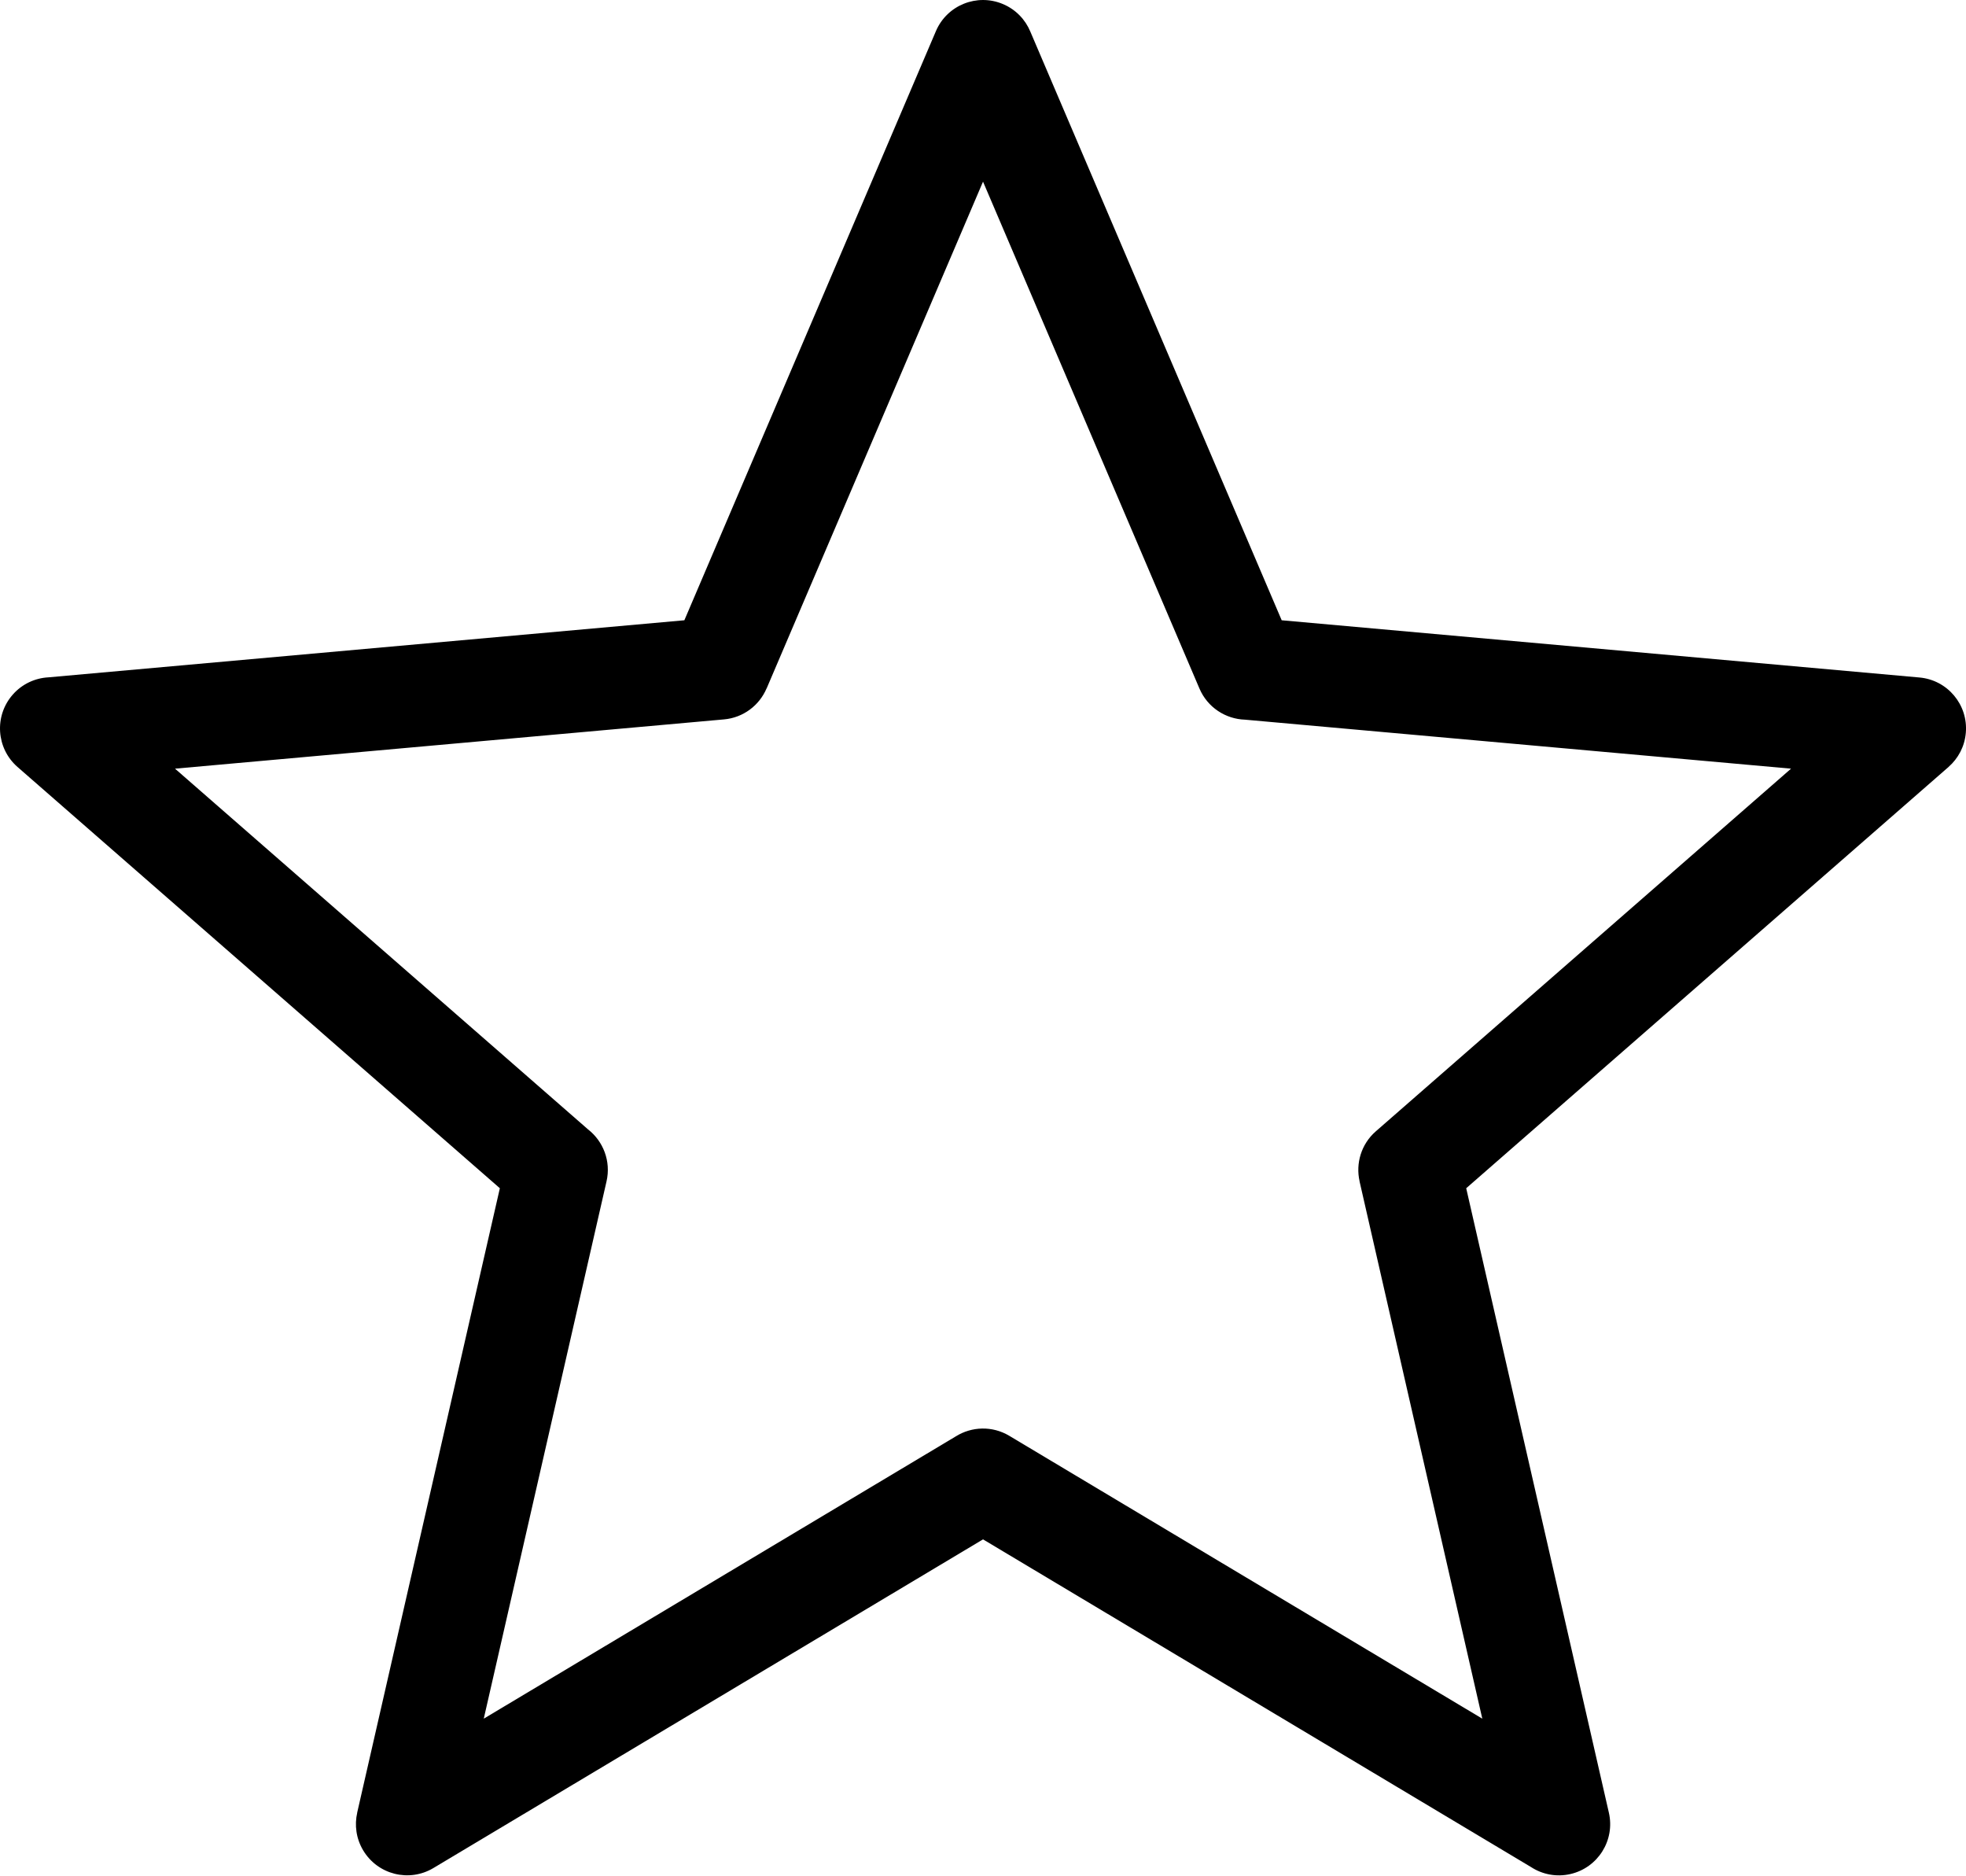
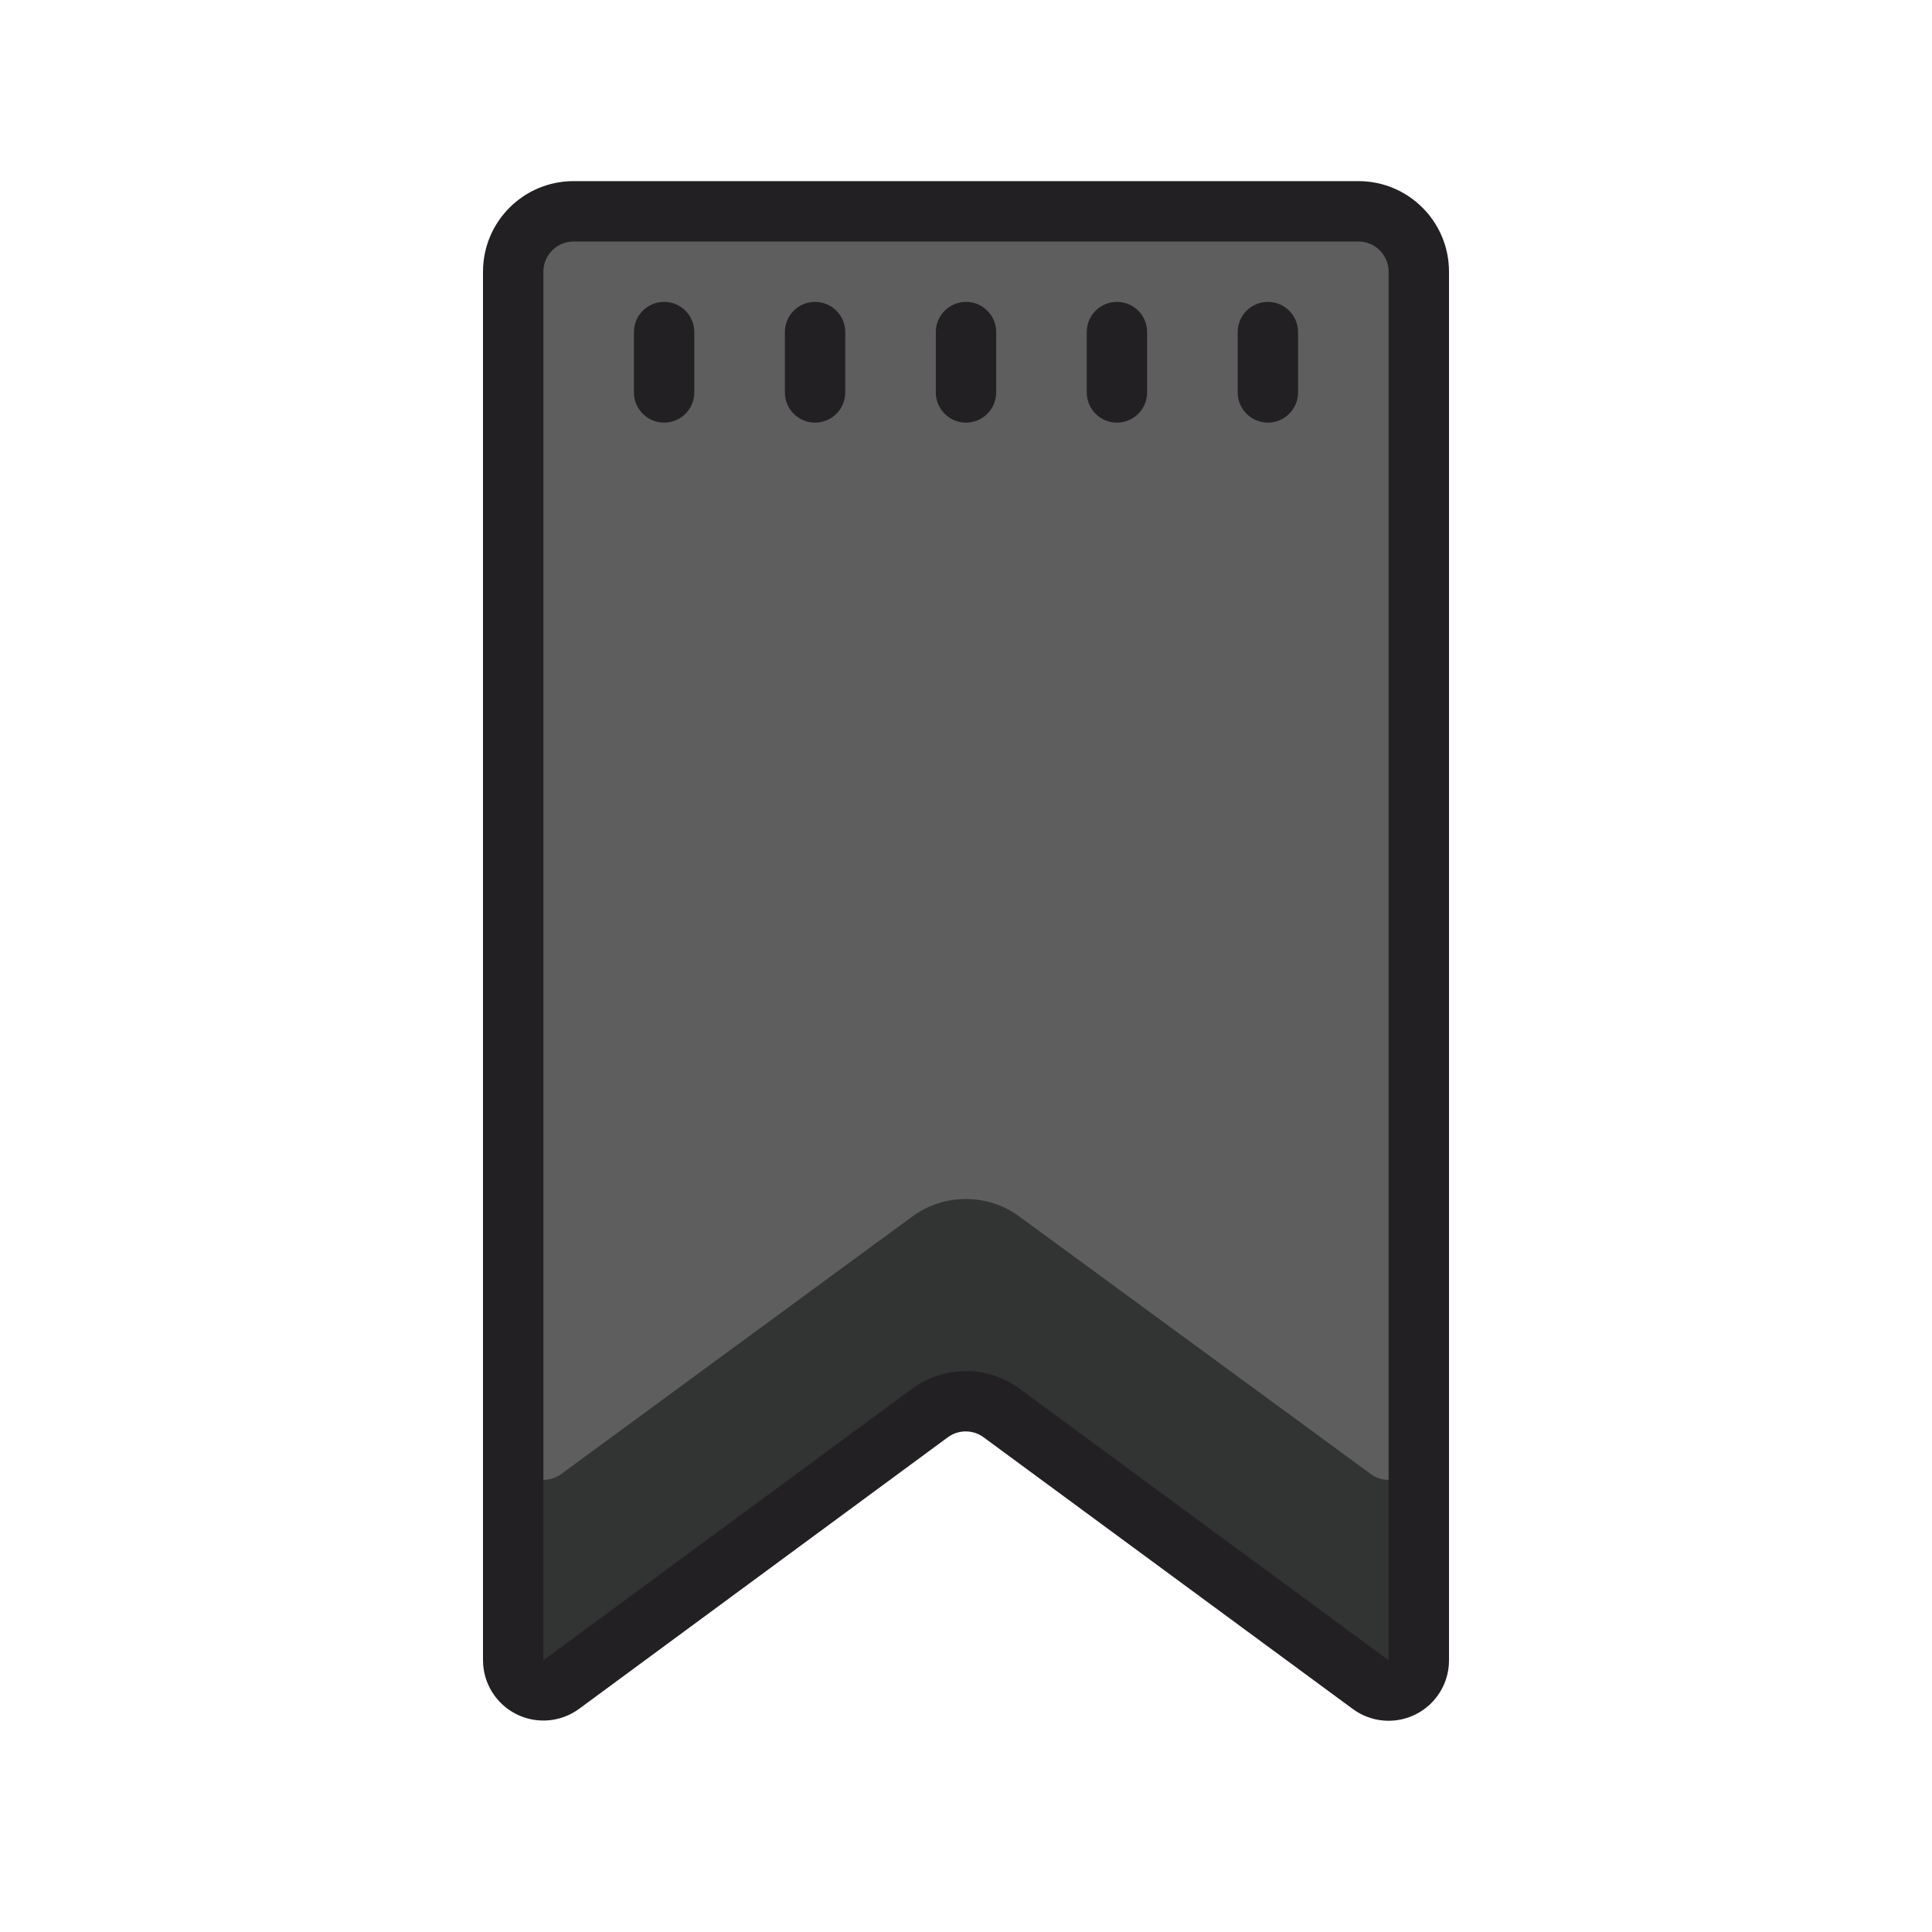
- <svg xmlns="http://www.w3.org/2000/svg" version="1.1" id="Layer_1" x="0px" y="0px" width="122.879px" height="117.188px" viewBox="0 0 122.879 117.188" enable-background="new 0 0 122.879 117.188" xml:space="preserve">
-   <g>
-     <path d="M64.395,1.969l15.713,36.79l39.853,3.575c1.759,0.152,3.06,1.701,2.907,3.459c-0.073,0.857-0.479,1.604-1.079,2.129 l0.002,0.001L91.641,74.25l8.917,39.021c0.395,1.723-0.683,3.439-2.406,3.834c-0.883,0.203-1.763,0.018-2.466-0.441L61.441,96.191 L27.087,116.73c-1.516,0.906-3.48,0.412-4.387-1.104c-0.441-0.736-0.55-1.58-0.373-2.355h-0.003l8.918-39.021L1.092,47.924 c-1.329-1.163-1.463-3.183-0.301-4.512c0.591-0.676,1.405-1.042,2.235-1.087l39.748-3.566l15.721-36.81 c0.692-1.627,2.572-2.384,4.199-1.692C63.494,0.597,64.084,1.225,64.395,1.969L64.395,1.969z M74.967,43.023L61.441,11.351 L47.914,43.023l-0.004-0.001c-0.448,1.051-1.447,1.826-2.665,1.932l-34.306,3.078l25.819,22.545c0.949,0.74,1.438,1.988,1.152,3.24 l-7.674,33.578l29.506-17.641c0.986-0.617,2.274-0.672,3.342-0.033l29.563,17.674l-7.673-33.578l0.003-0.002 c-0.252-1.109,0.096-2.318,1.012-3.119l25.955-22.664L77.815,44.97C76.607,44.932,75.472,44.208,74.967,43.023L74.967,43.023z" />
+ <svg xmlns="http://www.w3.org/2000/svg" viewBox="0,0,256,256" width="64px" height="64px" fill-rule="nonzero">
+   <g fill="none" fill-rule="nonzero" stroke="none" stroke-width="1" stroke-linecap="butt" stroke-linejoin="miter" stroke-miterlimit="10" stroke-dasharray="" stroke-dashoffset="0" font-family="none" font-weight="none" font-size="none" text-anchor="none" style="mix-blend-mode: normal">
+     <g transform="scale(4,4)">
+       <path d="M45.41,55.83l-12.82,-9.4c-0.351,-0.257 -0.829,-0.257 -1.18,0l-12.82,9.4c-0.307,0.225 -0.716,0.255 -1.053,0.079c-0.337,-0.176 -0.546,-0.529 -0.537,-0.909v-47c0,-0.552 0.448,-1 1,-1h28c0.552,0 1,0.448 1,1v47c0.009,0.381 -0.2,0.733 -0.537,0.909c-0.337,0.176 -0.746,0.145 -1.053,-0.079z" fill-opacity="0.659" fill="#0b0c0c" />
+       <path d="M45.41,48.83l-11.64,-8.53c-1.056,-0.775 -2.494,-0.775 -3.55,0l-11.63,8.53c-0.307,0.225 -0.716,0.255 -1.053,0.079c-0.337,-0.176 -0.546,-0.529 -0.537,-0.909v7c-0.001,0.377 0.21,0.723 0.546,0.894c0.336,0.171 0.74,0.139 1.044,-0.084l12.82,-9.4c0.351,-0.257 0.829,-0.257 1.18,0l12.82,9.4c0.304,0.222 0.708,0.255 1.044,0.084c0.336,-0.171 0.547,-0.517 0.546,-0.894v-7c0.009,0.381 -0.2,0.733 -0.537,0.909c-0.337,0.176 -0.746,0.145 -1.053,-0.079z" fill-opacity="0.722" fill="#222323" />
+       <path d="M46,7h-28c-0.552,0 -1,0.448 -1,1v5c0,-0.552 0.448,-1 1,-1h28c0.552,0 1,0.448 1,1v-5c0,-0.552 -0.448,-1 -1,-1z" fill-opacity="0" fill="#0b0c0c" />
+       <path d="M45,6h-26c-1.657,0 -3,1.343 -3,3v46c0.002,0.752 0.426,1.44 1.097,1.78c0.671,0.34 1.476,0.274 2.083,-0.17l12.22,-9c0.351,-0.257 0.829,-0.257 1.18,0l12.23,9c0.607,0.45 1.416,0.519 2.091,0.178c0.675,-0.341 1.1,-1.032 1.099,-1.788v-46c0,-1.657 -1.343,-3 -3,-3zM46,55l-12.23,-9c-1.056,-0.775 -2.494,-0.775 -3.55,0l-12.22,9v-46c0,-0.552 0.448,-1 1,-1h26c0.552,0 1,0.448 1,1z" fill="#222023" />
+       <path d="M37,10c-0.552,0 -1,0.448 -1,1v2c0,0.552 0.448,1 1,1c0.552,0 1,-0.448 1,-1v-2c0,-0.552 -0.448,-1 -1,-1zM42,10c-0.552,0 -1,0.448 -1,1v2c0,0.552 0.448,1 1,1c0.552,0 1,-0.448 1,-1v-2c0,-0.552 -0.448,-1 -1,-1zM22,10c-0.552,0 -1,0.448 -1,1v2c0,0.552 0.448,1 1,1c0.552,0 1,-0.448 1,-1v-2c0,-0.552 -0.448,-1 -1,-1zM27,10c-0.552,0 -1,0.448 -1,1v2c0,0.552 0.448,1 1,1c0.552,0 1,-0.448 1,-1v-2c0,-0.552 -0.448,-1 -1,-1zM32,10c-0.552,0 -1,0.448 -1,1v2c0,0.552 0.448,1 1,1c0.552,0 1,-0.448 1,-1v-2c0,-0.552 -0.448,-1 -1,-1z" fill="#222023" />
+     </g>
  </g>
</svg>
